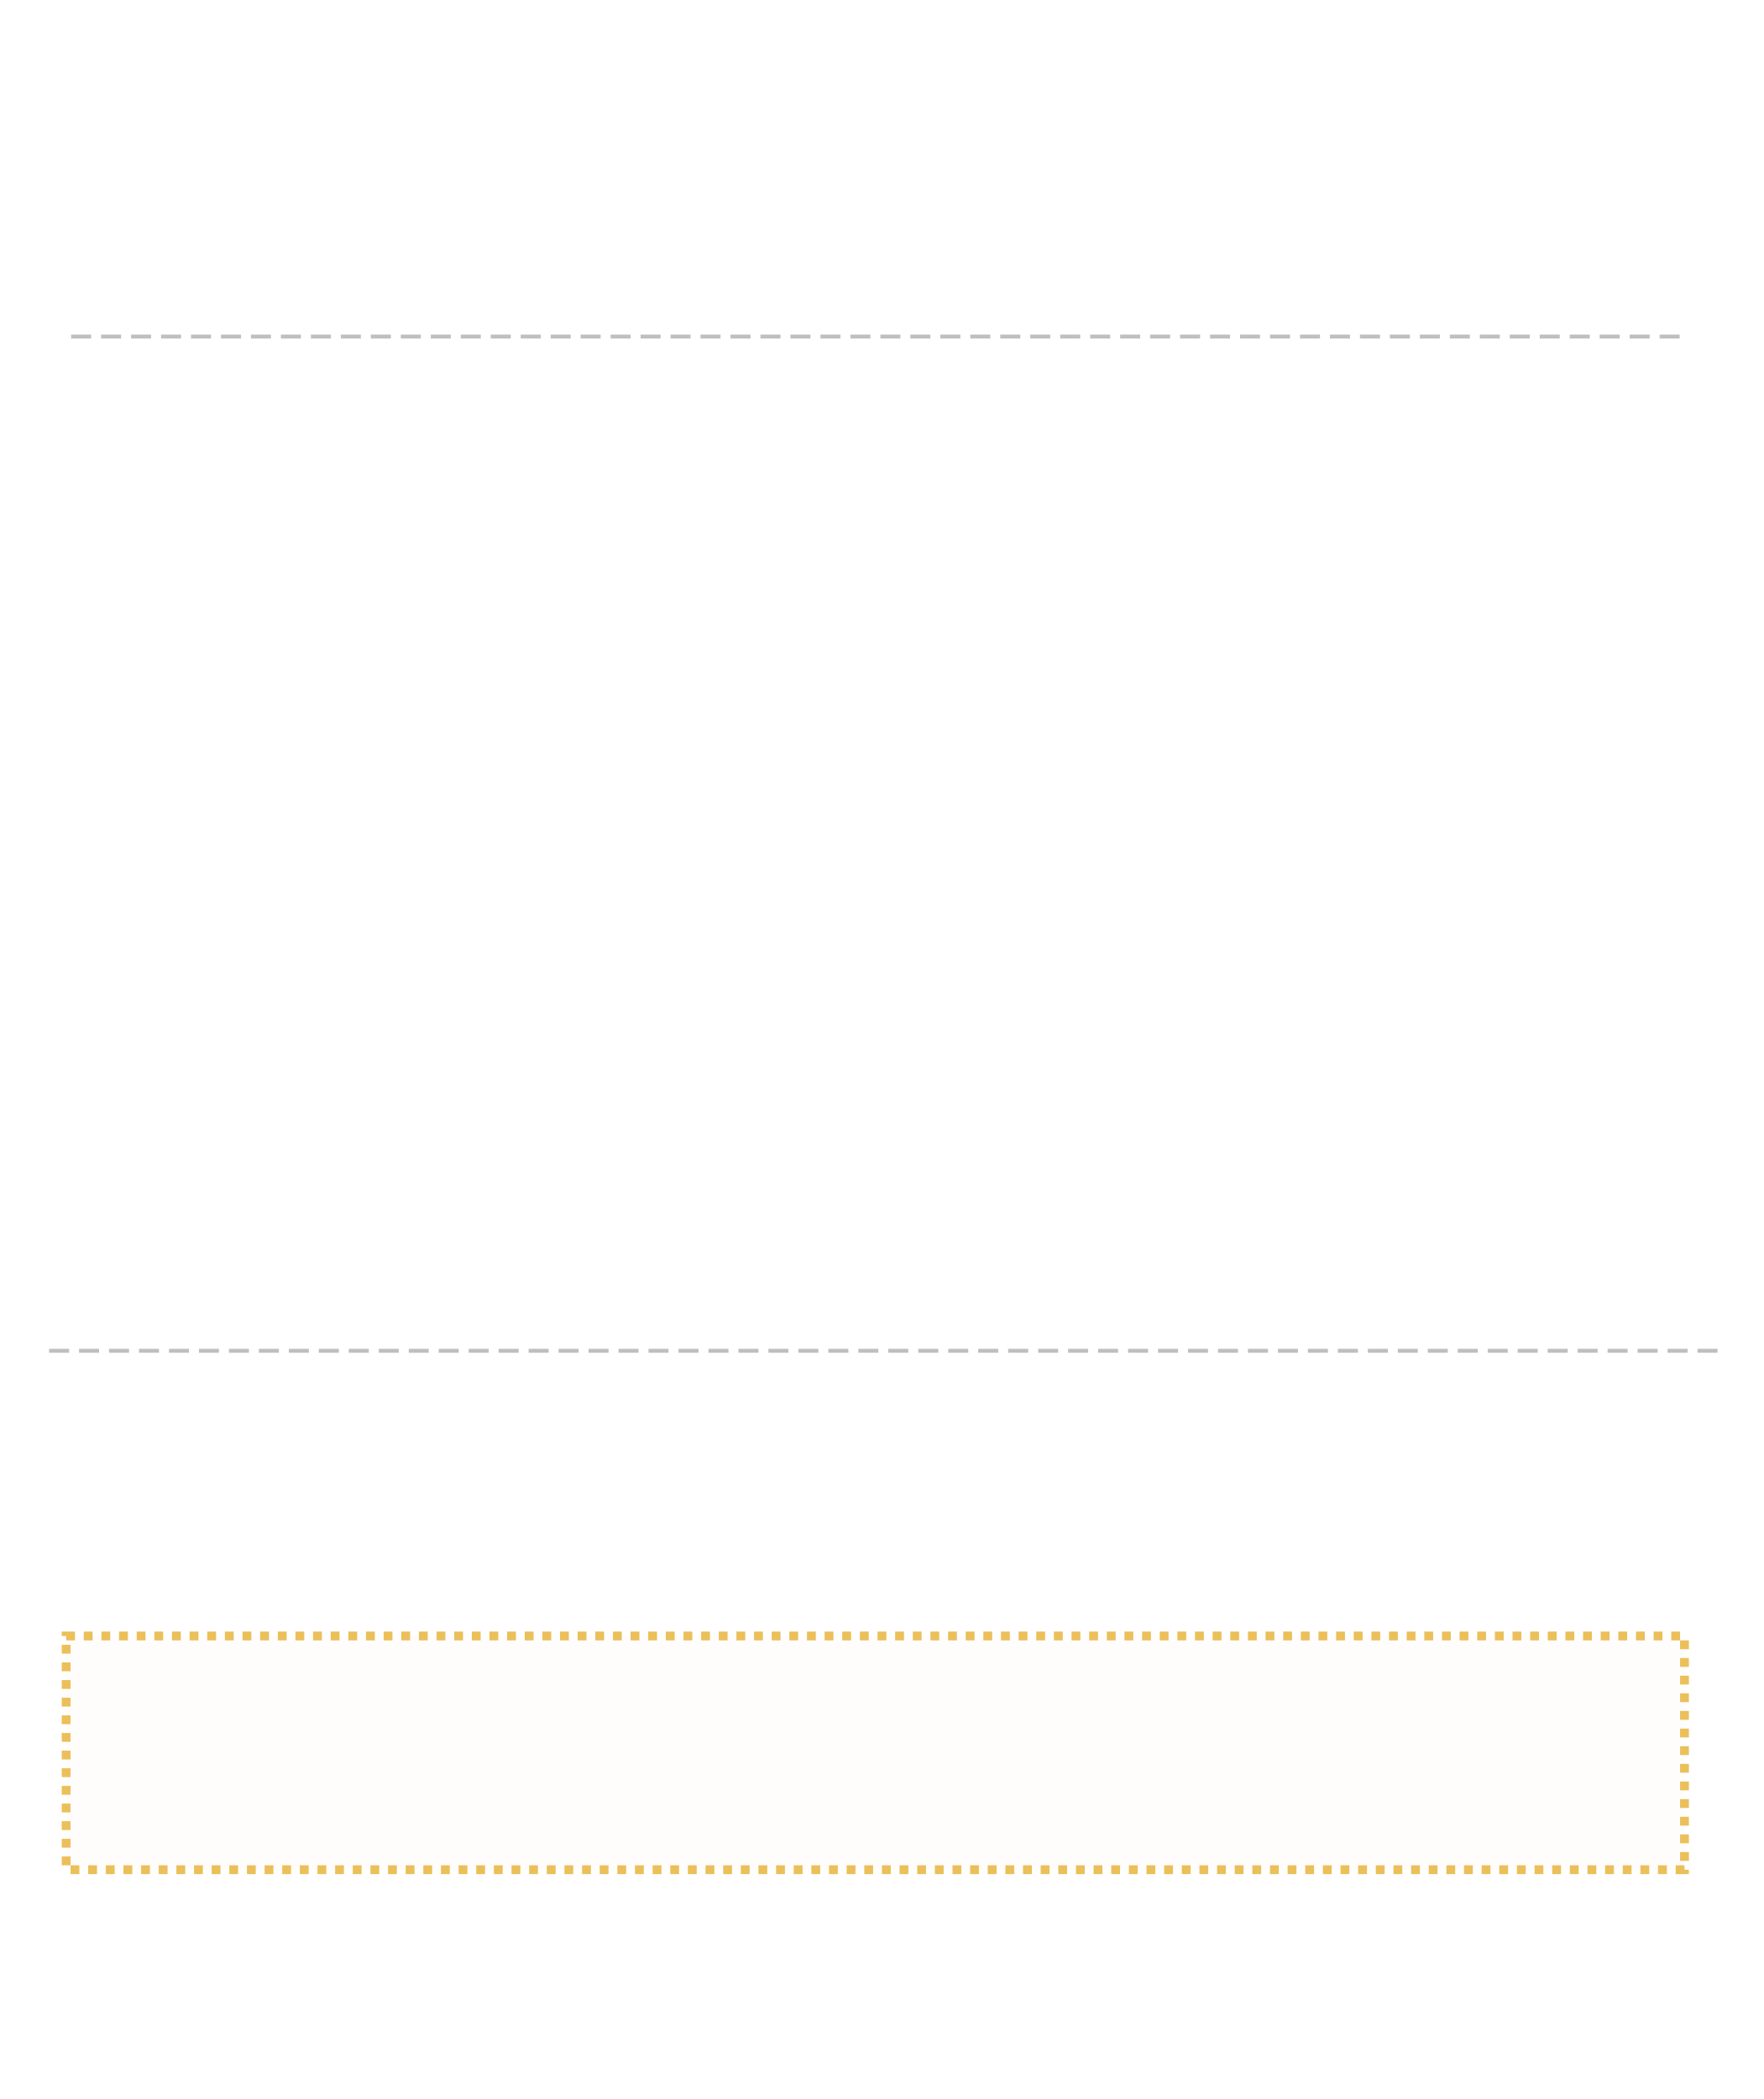
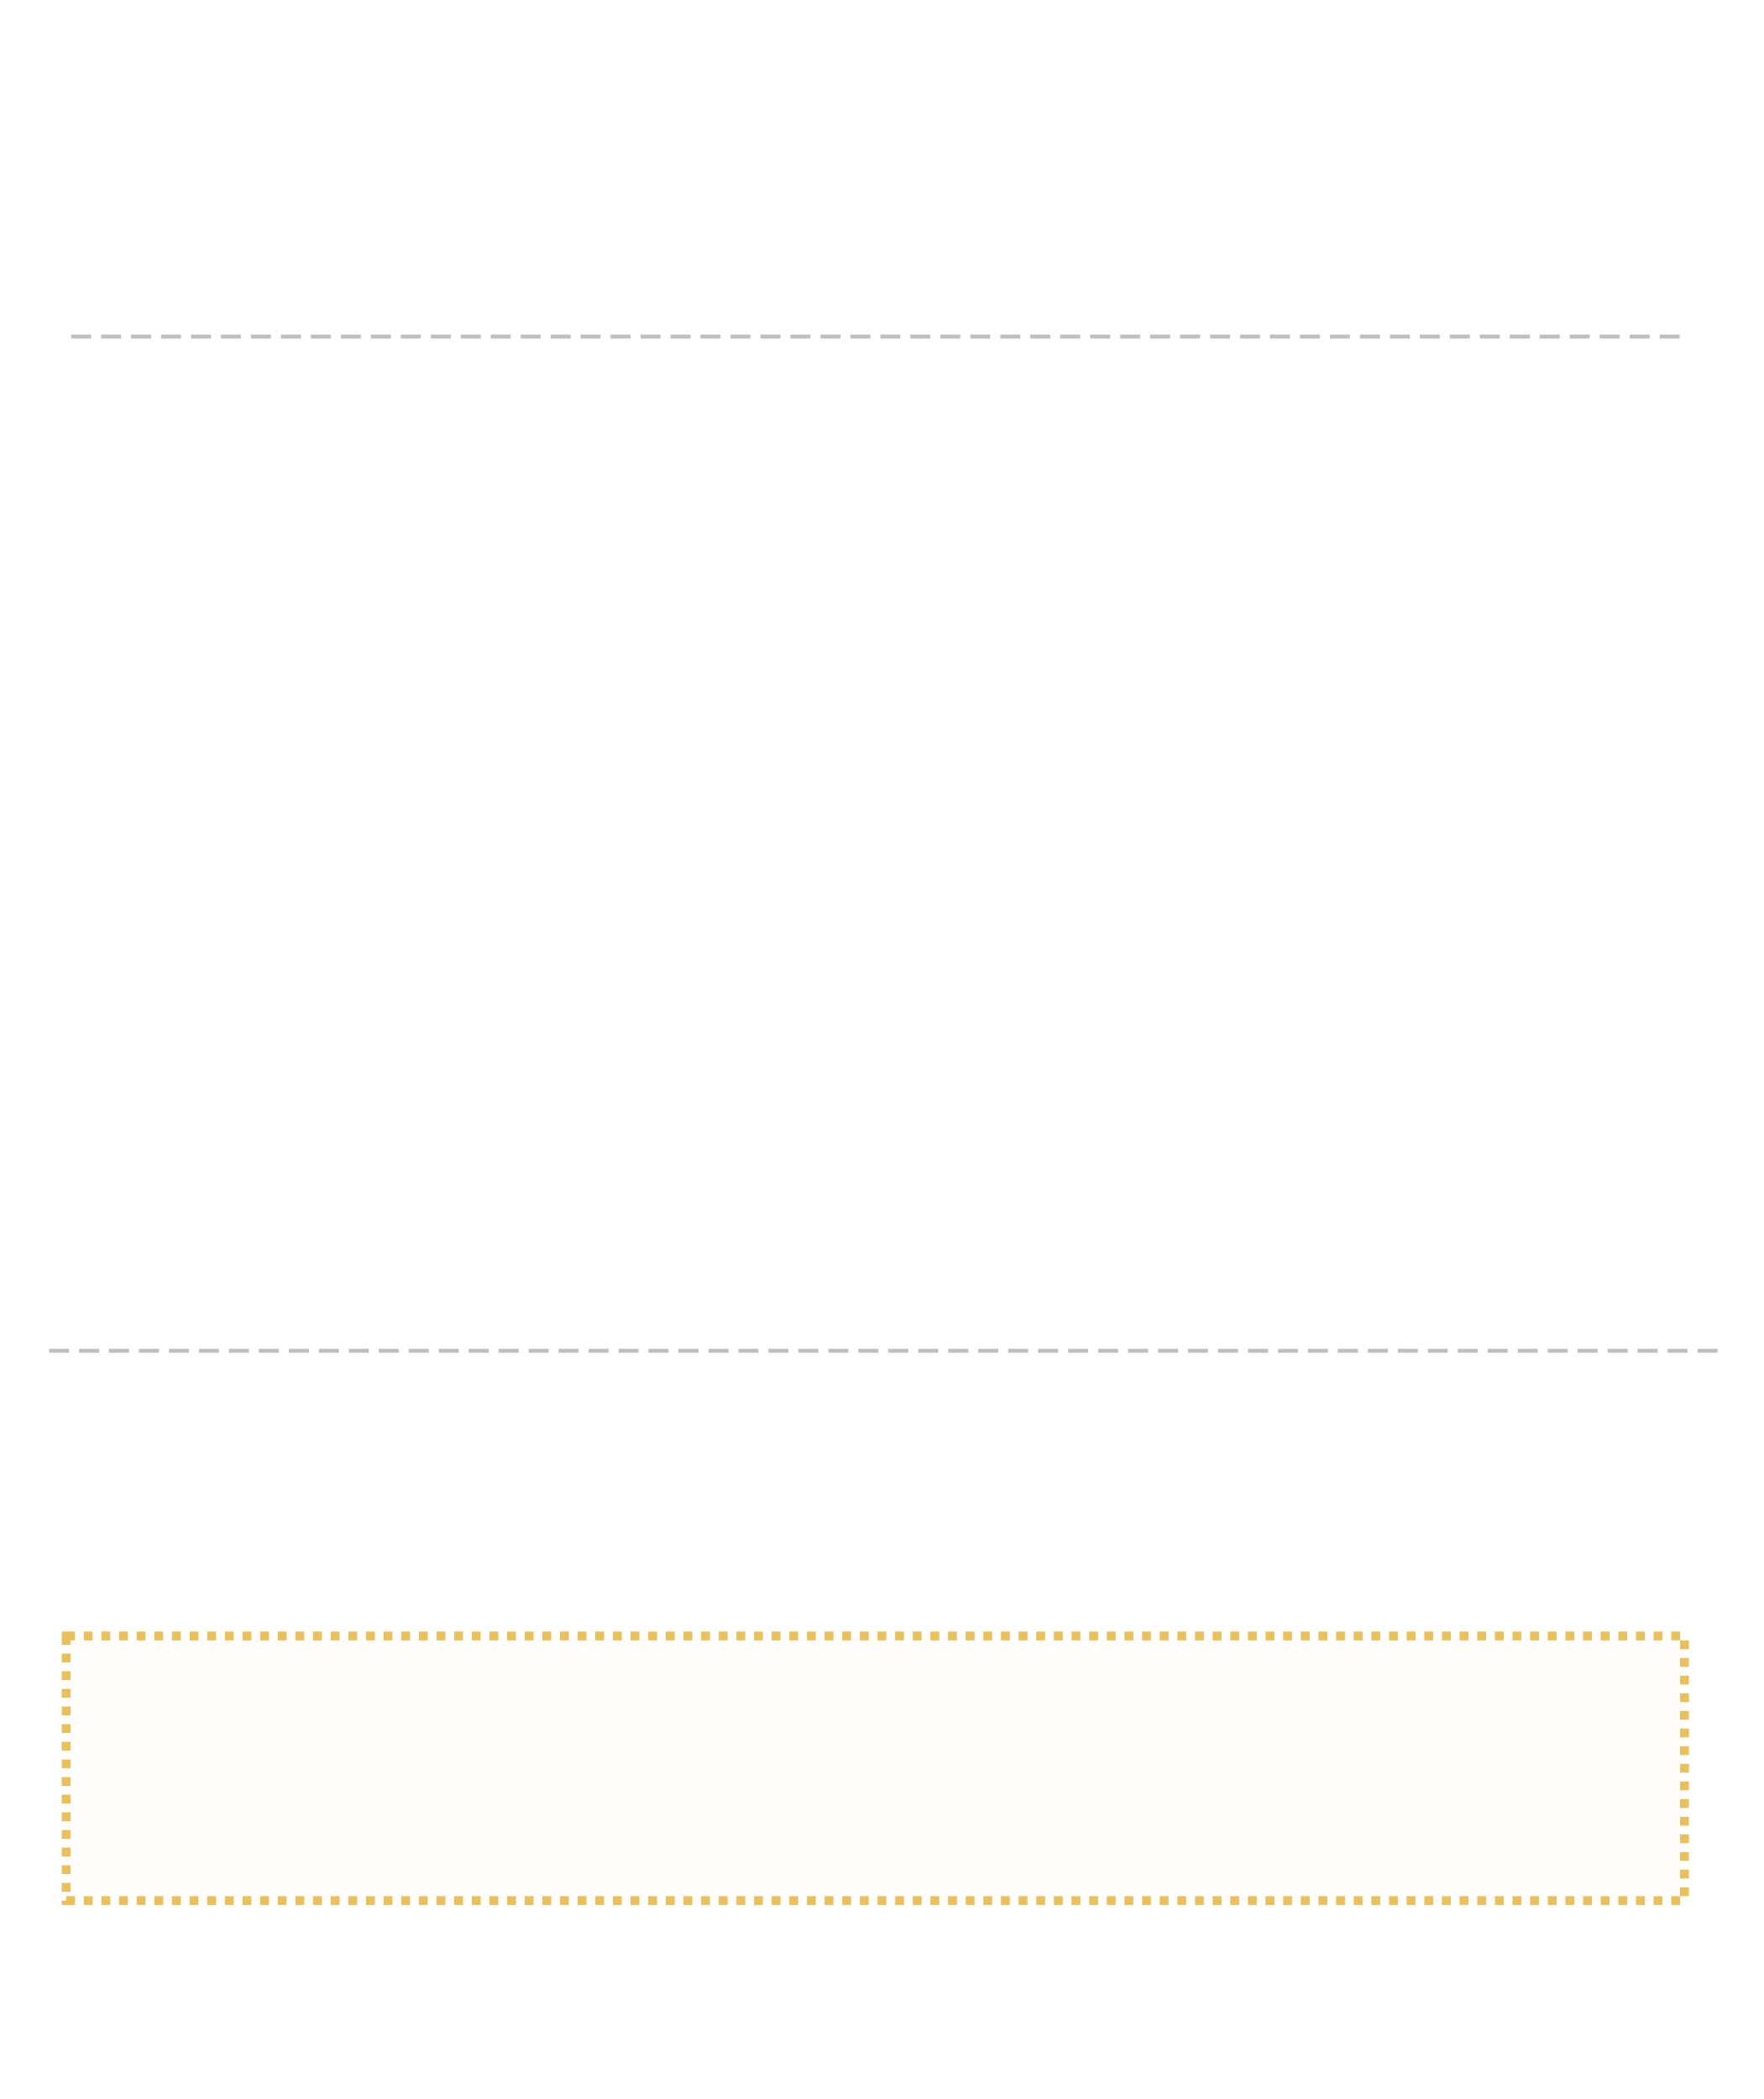
<svg xmlns="http://www.w3.org/2000/svg" fill="none" viewBox="0 0 400 476">
  <path style="paint-order: stroke; fill: rgb(255, 255, 255); fill-opacity: 0.9;" clip-rule="evenodd" d="M6 0C2.686 0 0 2.686 0 6V65.914C4.115 67.665 7 71.746 7 76.5C7 81.254 4.115 85.335 0 87.086V470C0 473.314 2.686 476 6 476H16.088C17.984 471.869 22.157 469 27 469C31.843 469 36.016 471.869 37.912 476H50.088C51.984 471.869 56.157 469 61 469C65.843 469 70.016 471.869 71.912 476H84.088C85.984 471.869 90.157 469 95 469C99.843 469 104.016 471.869 105.912 476H119.088C120.984 471.869 125.157 469 130 469C134.843 469 139.016 471.869 140.912 476H153.088C154.984 471.869 159.157 469 164 469C168.843 469 173.016 471.869 174.912 476H187.088C188.984 471.869 193.157 469 198 469C202.843 469 207.016 471.869 208.912 476H221.088C222.984 471.869 227.157 469 232 469C236.843 469 241.016 471.869 242.912 476H255.088C256.984 471.869 261.157 469 266 469C270.843 469 275.016 471.869 276.912 476H289.088C290.984 471.869 295.157 469 300 469C304.843 469 309.016 471.869 310.912 476H323.088C324.984 471.869 329.157 469 334 469C338.843 469 343.016 471.869 344.912 476H357.088C358.984 471.869 363.157 469 368 469C372.843 469 377.016 471.869 378.912 476H394C397.314 476 400 473.314 400 470V87.458C395.36 85.977 392 81.631 392 76.5C392 71.369 395.36 67.023 400 65.542V6C400 2.686 397.314 0 394 0H6Z" fill-rule="evenodd" transform="matrix(1, 0, 0, 1, 0, -3.552713678800501e-15)" />
-   <rect fill="#FFFDFB" height="53" stroke="#EBBF5A" stroke-dasharray="2 2" stroke-width="2" transform="matrix(1, 0, 0, 1, 0, -3.552713678800501e-15)" width="367" x="15" y="371" />
+   <rect fill="#FFFDFB" height="60" stroke="#EBBF5A" stroke-dasharray="2 2" stroke-width="2" transform="matrix(1, 0, 0, 1, 0, -3.552713678800501e-15)" width="367" x="15" y="371" />
  <path d="M20.668 75.876V76.771H16.129V75.876H20.668ZM27.465 75.876V76.771H22.926V75.876H27.465ZM34.261 75.876V76.771H29.723V75.876H34.261ZM41.058 75.876V76.771H36.52V75.876H41.058ZM47.855 75.876V76.771H43.317V75.876H47.855ZM54.652 75.876V76.771H50.114V75.876H54.652ZM61.449 75.876V76.771H56.91V75.876H61.449ZM68.246 75.876V76.771H63.707V75.876H68.246ZM75.043 75.876V76.771H70.504V75.876H75.043ZM81.84 75.876V76.771H77.301V75.876H81.84ZM88.636 75.876V76.771H84.098V75.876H88.636ZM95.433 75.876V76.771H90.895V75.876H95.433ZM102.23 75.876V76.771H97.692V75.876H102.23ZM109.027 75.876V76.771H104.489V75.876H109.027ZM115.824 75.876V76.771H111.286V75.876H115.824ZM122.621 75.876V76.771H118.082V75.876H122.621ZM129.418 75.876V76.771H124.879V75.876H129.418ZM136.214 75.876V76.771H131.676V75.876H136.214ZM143.011 75.876V76.771H138.473V75.876H143.011ZM149.808 75.876V76.771H145.27V75.876H149.808ZM156.605 75.876V76.771H152.067V75.876H156.605ZM163.402 75.876V76.771H158.864V75.876H163.402ZM170.199 75.876V76.771H165.661V75.876H170.199ZM176.996 75.876V76.771H172.457V75.876H176.996ZM183.793 75.876V76.771H179.254V75.876H183.793ZM190.589 75.876V76.771H186.051V75.876H190.589ZM197.386 75.876V76.771H192.848V75.876H197.386ZM204.183 75.876V76.771H199.645V75.876H204.183ZM210.98 75.876V76.771H206.442V75.876H210.98ZM217.777 75.876V76.771H213.239V75.876H217.777ZM224.574 75.876V76.771H220.036V75.876H224.574ZM231.371 75.876V76.771H226.832V75.876H231.371ZM238.168 75.876V76.771H233.629V75.876H238.168ZM244.964 75.876V76.771H240.426V75.876H244.964ZM251.761 75.876V76.771H247.223V75.876H251.761ZM258.558 75.876V76.771H254.02V75.876H258.558ZM265.355 75.876V76.771H260.817V75.876H265.355ZM272.152 75.876V76.771H267.614V75.876H272.152ZM278.949 75.876V76.771H274.411V75.876H278.949ZM285.746 75.876V76.771H281.207V75.876H285.746ZM292.543 75.876V76.771H288.004V75.876H292.543ZM299.339 75.876V76.771H294.801V75.876H299.339ZM306.136 75.876V76.771H301.598V75.876H306.136ZM312.933 75.876V76.771H308.395V75.876H312.933ZM319.73 75.876V76.771H315.192V75.876H319.73ZM326.527 75.876V76.771H321.989V75.876H326.527ZM333.324 75.876V76.771H328.786V75.876H333.324ZM340.121 75.876V76.771H335.582V75.876H340.121ZM346.918 75.876V76.771H342.379V75.876H346.918ZM353.714 75.876V76.771H349.176V75.876H353.714ZM360.511 75.876V76.771H355.973V75.876H360.511ZM367.308 75.876V76.771H362.77V75.876H367.308ZM374.105 75.876V76.771H369.567V75.876H374.105ZM380.902 75.876V76.771H376.364V75.876H380.902Z" fill="#BFBFBF" transform="matrix(1, 0, 0, 1, 0, -3.552713678800501e-15)" />
  <path d="M15.668 305.876V306.771H11.129V305.876H15.668ZM22.465 305.876V306.771H17.926V305.876H22.465ZM29.261 305.876V306.771H24.723V305.876H29.261ZM36.058 305.876V306.771H31.52V305.876H36.058ZM42.855 305.876V306.771H38.317V305.876H42.855ZM49.652 305.876V306.771H45.114V305.876H49.652ZM56.449 305.876V306.771H51.91V305.876H56.449ZM63.246 305.876V306.771H58.707V305.876H63.246ZM70.043 305.876V306.771H65.504V305.876H70.043ZM76.84 305.876V306.771H72.301V305.876H76.84ZM83.636 305.876V306.771H79.098V305.876H83.636ZM90.433 305.876V306.771H85.895V305.876H90.433ZM97.23 305.876V306.771H92.692V305.876H97.23ZM104.027 305.876V306.771H99.489V305.876H104.027ZM110.824 305.876V306.771H106.286V305.876H110.824ZM117.621 305.876V306.771H113.082V305.876H117.621ZM124.418 305.876V306.771H119.879V305.876H124.418ZM131.214 305.876V306.771H126.676V305.876H131.214ZM138.011 305.876V306.771H133.473V305.876H138.011ZM144.808 305.876V306.771H140.27V305.876H144.808ZM151.605 305.876V306.771H147.067V305.876H151.605ZM158.402 305.876V306.771H153.864V305.876H158.402ZM165.199 305.876V306.771H160.661V305.876H165.199ZM171.996 305.876V306.771H167.457V305.876H171.996ZM178.793 305.876V306.771H174.254V305.876H178.793ZM185.589 305.876V306.771H181.051V305.876H185.589ZM192.386 305.876V306.771H187.848V305.876H192.386ZM199.183 305.876V306.771H194.645V305.876H199.183ZM205.98 305.876V306.771H201.442V305.876H205.98ZM212.777 305.876V306.771H208.239V305.876H212.777ZM219.574 305.876V306.771H215.036V305.876H219.574ZM226.371 305.876V306.771H221.832V305.876H226.371ZM233.168 305.876V306.771H228.629V305.876H233.168ZM239.964 305.876V306.771H235.426V305.876H239.964ZM246.761 305.876V306.771H242.223V305.876H246.761ZM253.558 305.876V306.771H249.02V305.876H253.558ZM260.355 305.876V306.771H255.817V305.876H260.355ZM267.152 305.876V306.771H262.614V305.876H267.152ZM273.949 305.876V306.771H269.411V305.876H273.949ZM280.746 305.876V306.771H276.207V305.876H280.746ZM287.543 305.876V306.771H283.004V305.876H287.543ZM294.339 305.876V306.771H289.801V305.876H294.339ZM301.136 305.876V306.771H296.598V305.876H301.136ZM307.933 305.876V306.771H303.395V305.876H307.933ZM314.73 305.876V306.771H310.192V305.876H314.73ZM321.527 305.876V306.771H316.989V305.876H321.527ZM328.324 305.876V306.771H323.786V305.876H328.324ZM335.121 305.876V306.771H330.582V305.876H335.121ZM341.918 305.876V306.771H337.379V305.876H341.918ZM348.714 305.876V306.771H344.176V305.876H348.714ZM355.511 305.876V306.771H350.973V305.876H355.511ZM362.308 305.876V306.771H357.77V305.876H362.308ZM369.105 305.876V306.771H364.567V305.876H369.105ZM375.902 305.876V306.771H371.364V305.876H375.902ZM382.699 305.876V306.771H378.161V305.876H382.699ZM389.496 305.876V306.771H384.957V305.876H389.496Z" fill="#BFBFBF" transform="matrix(1, 0, 0, 1, 0, -3.552713678800501e-15)" />
</svg>
